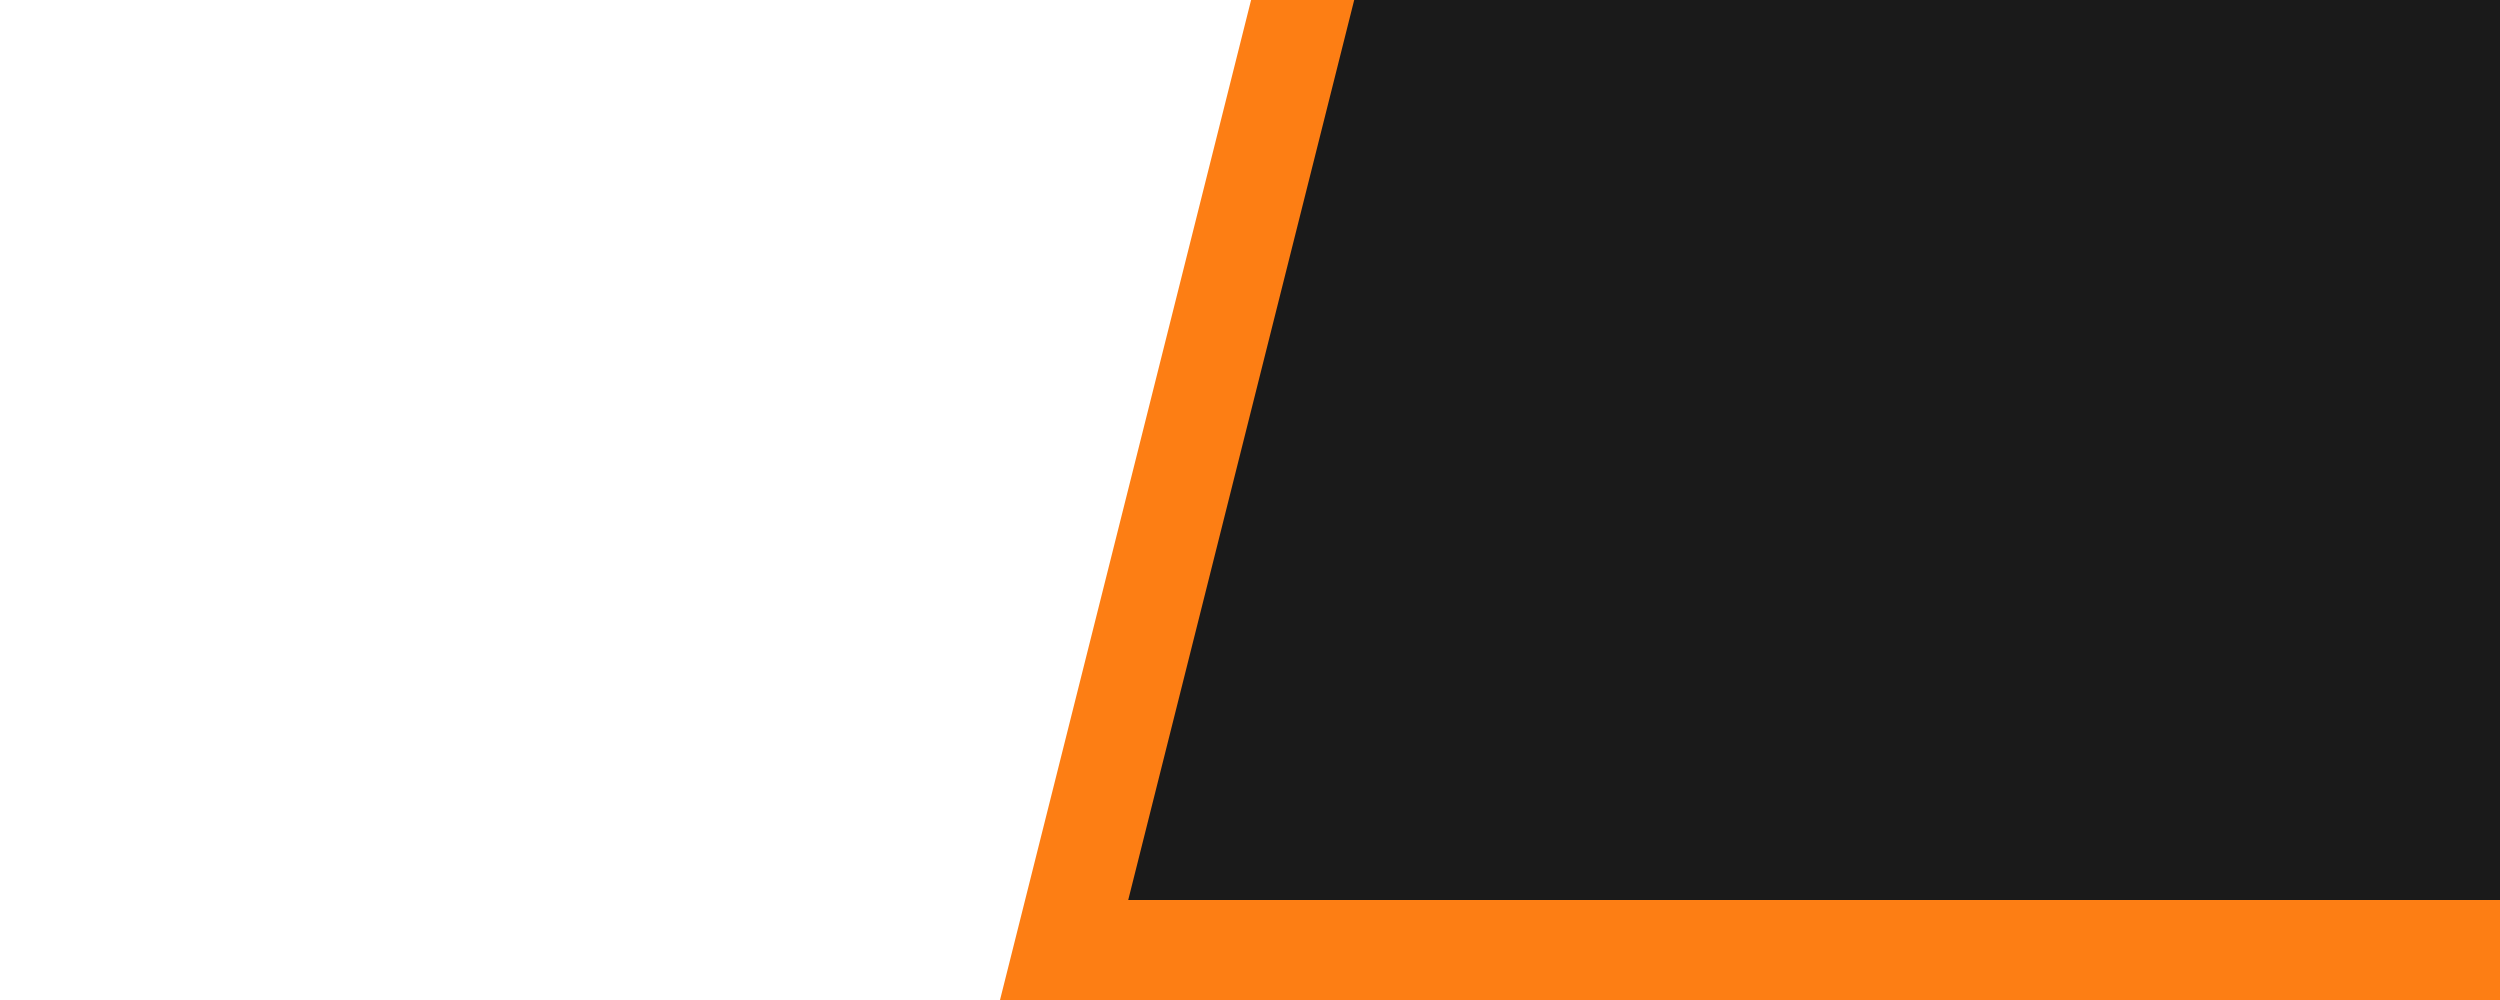
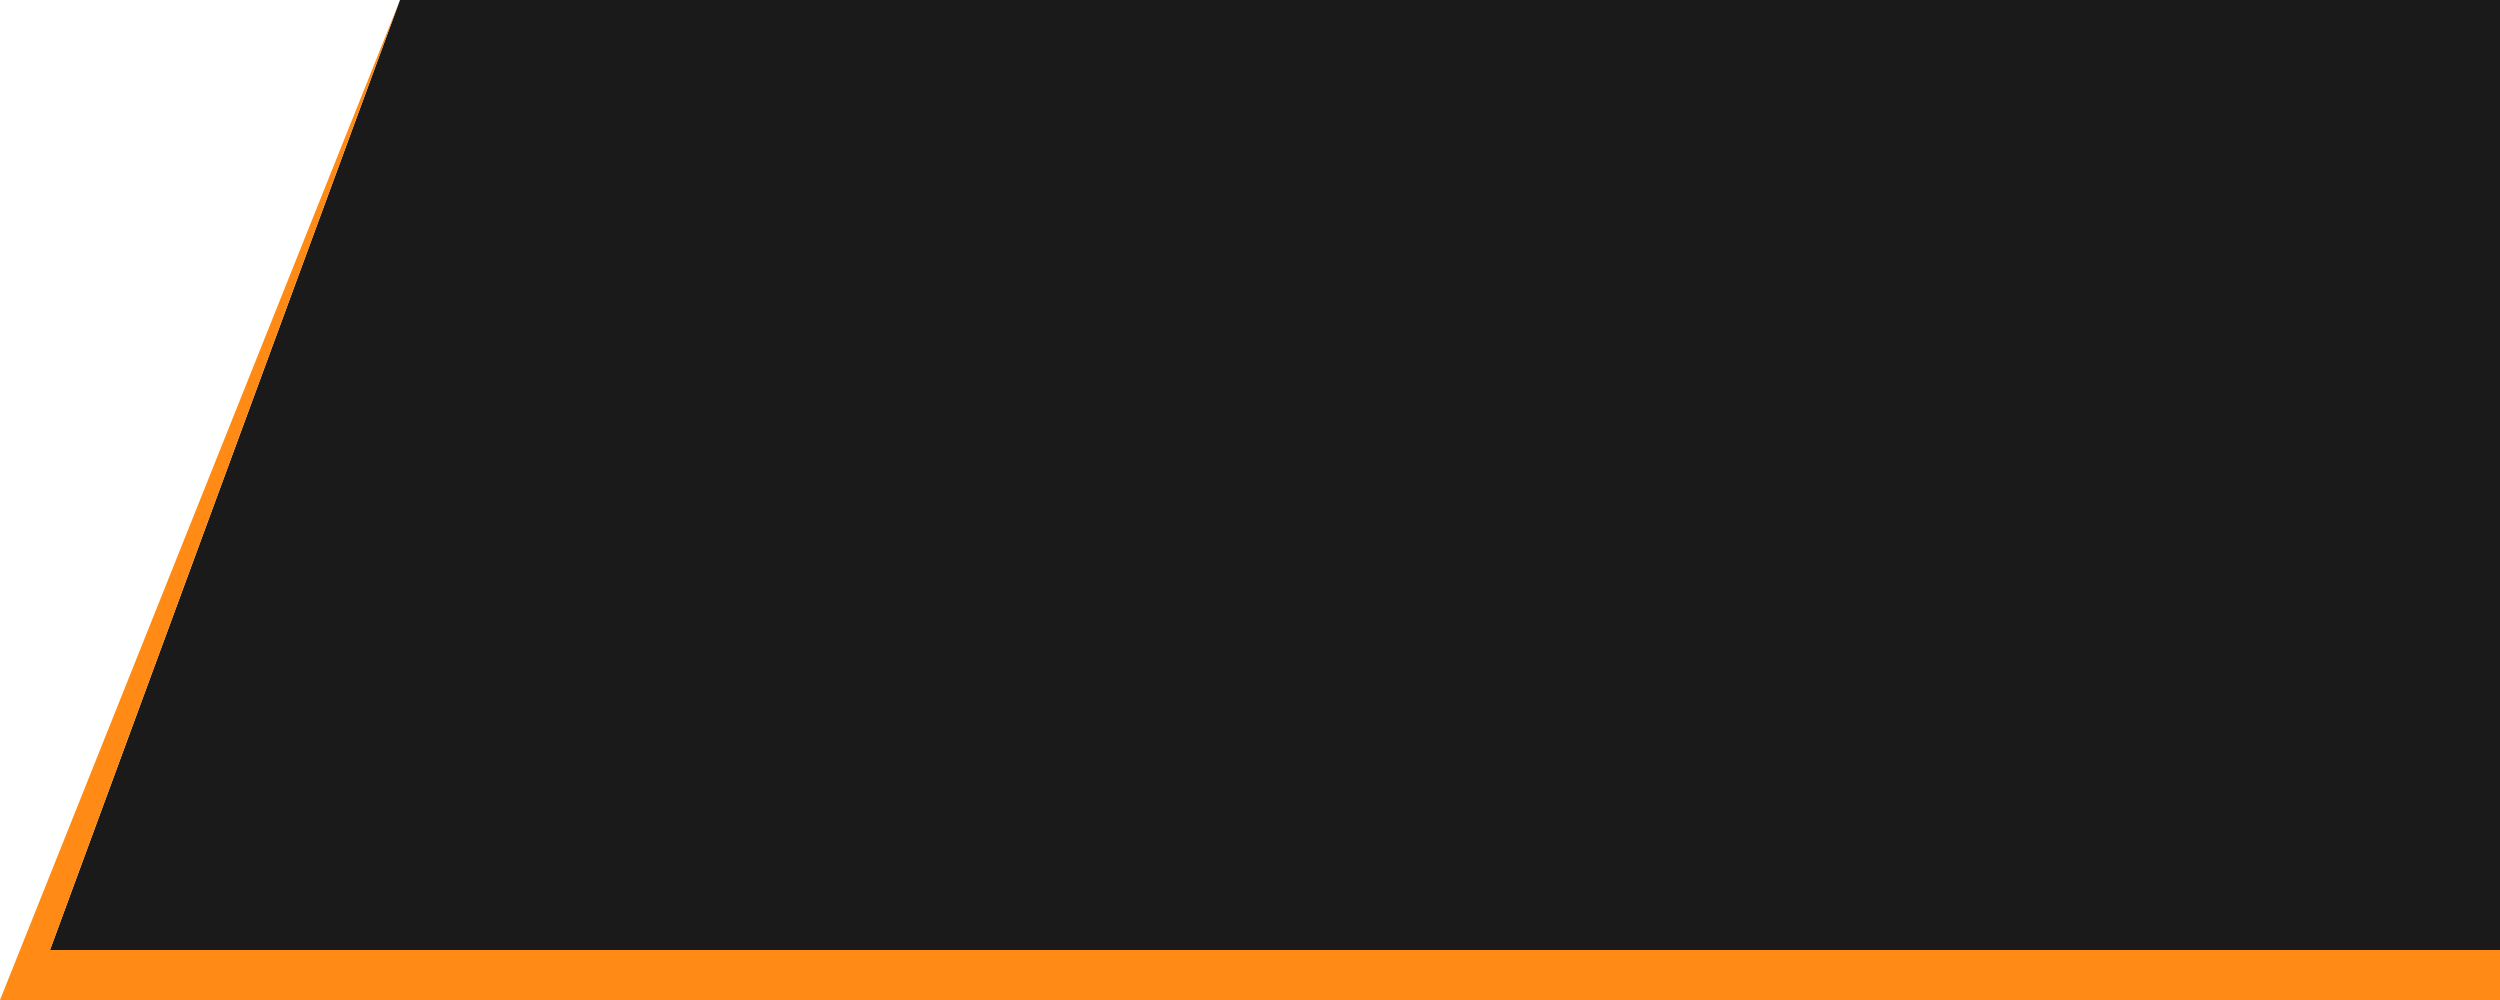
<svg xmlns="http://www.w3.org/2000/svg" width="500" height="200" viewBox="0 0 500 200" version="1.1" id="svg1">
  <defs id="defs1" />
  <g id="layer1">
-     <rect style="display:none;fill:#0d6efd;fill-opacity:1;stroke:none;stroke-width:12.357;stroke-linejoin:round;stroke-dasharray:none;stroke-opacity:1;paint-order:normal" id="rect6" width="20" height="20" x="0" y="-20" />
-     <rect style="display:none;fill:#0d6efd;fill-opacity:1;stroke:none;stroke-width:12.357;stroke-linejoin:round;stroke-dasharray:none;stroke-opacity:1;paint-order:normal" id="rect6-1" width="20" height="20" x="49.985" y="180" />
-     <rect style="display:none;fill:#0d6efd;fill-opacity:1;stroke:none;stroke-width:12.357;stroke-linejoin:round;stroke-dasharray:none;stroke-opacity:1;paint-order:normal" id="rect6-5" width="20" height="20" x="480" y="180" />
-     <path style="fill:#1a1a1a;fill-opacity:1;stroke:none;stroke-opacity:1" d="M 216.663,200 266.648,0 h 450.015 v 200 z" id="path5" />
-     <path style="fill:none;fill-opacity:1;stroke:#fd7e14;stroke-width:20;stroke-linecap:square;stroke-linejoin:miter;stroke-miterlimit:5.8;stroke-dasharray:none;stroke-opacity:1;paint-order:normal" d="m 260.529,0 -47.707,190 h 495.842" id="path6" />
+     <path style="fill:#1a1a1a;fill-opacity:1;stroke-width:20;stroke-linecap:square;stroke-miterlimit:5.8" d="M 80,0 10,190 H 500 V 0 Z" id="path3" />
+     <path style="fill:#ff8a15;fill-opacity:1;stroke-width:20;stroke-linecap:square;stroke-miterlimit:5.8" d="M 80,0 0,200 H 500 V 190 H 10 Z" id="path4" />
  </g>
</svg>
